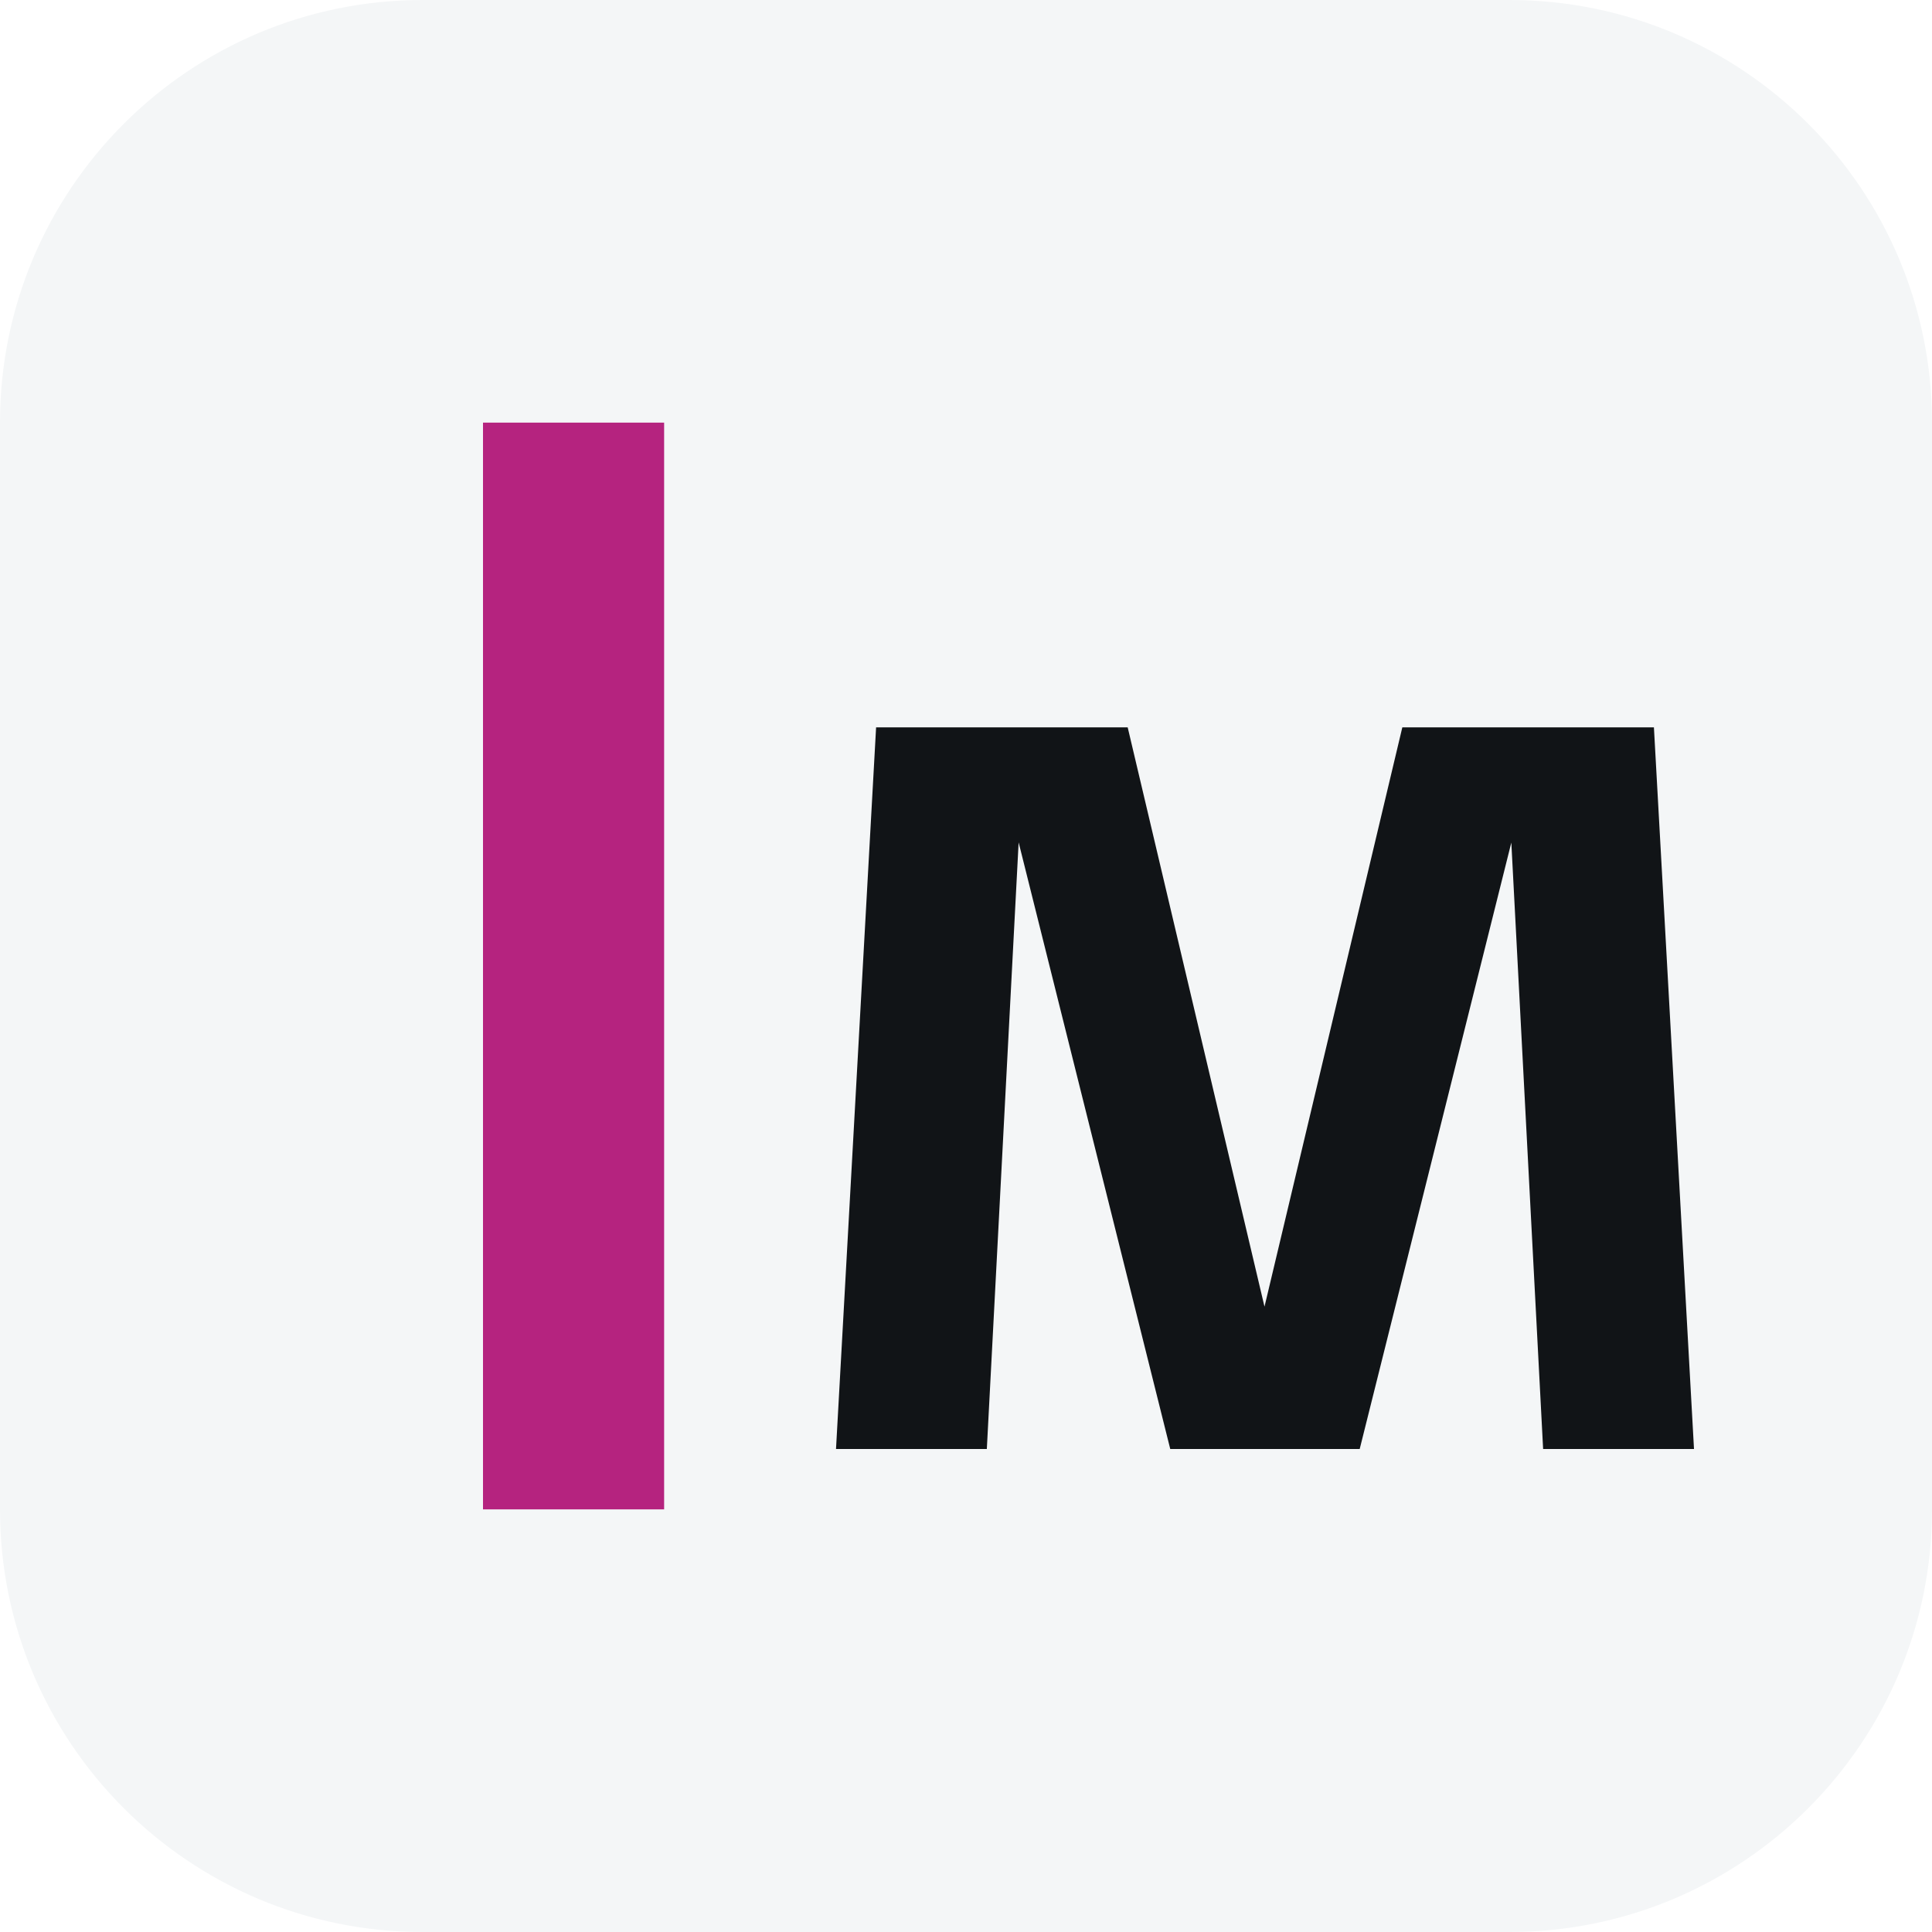
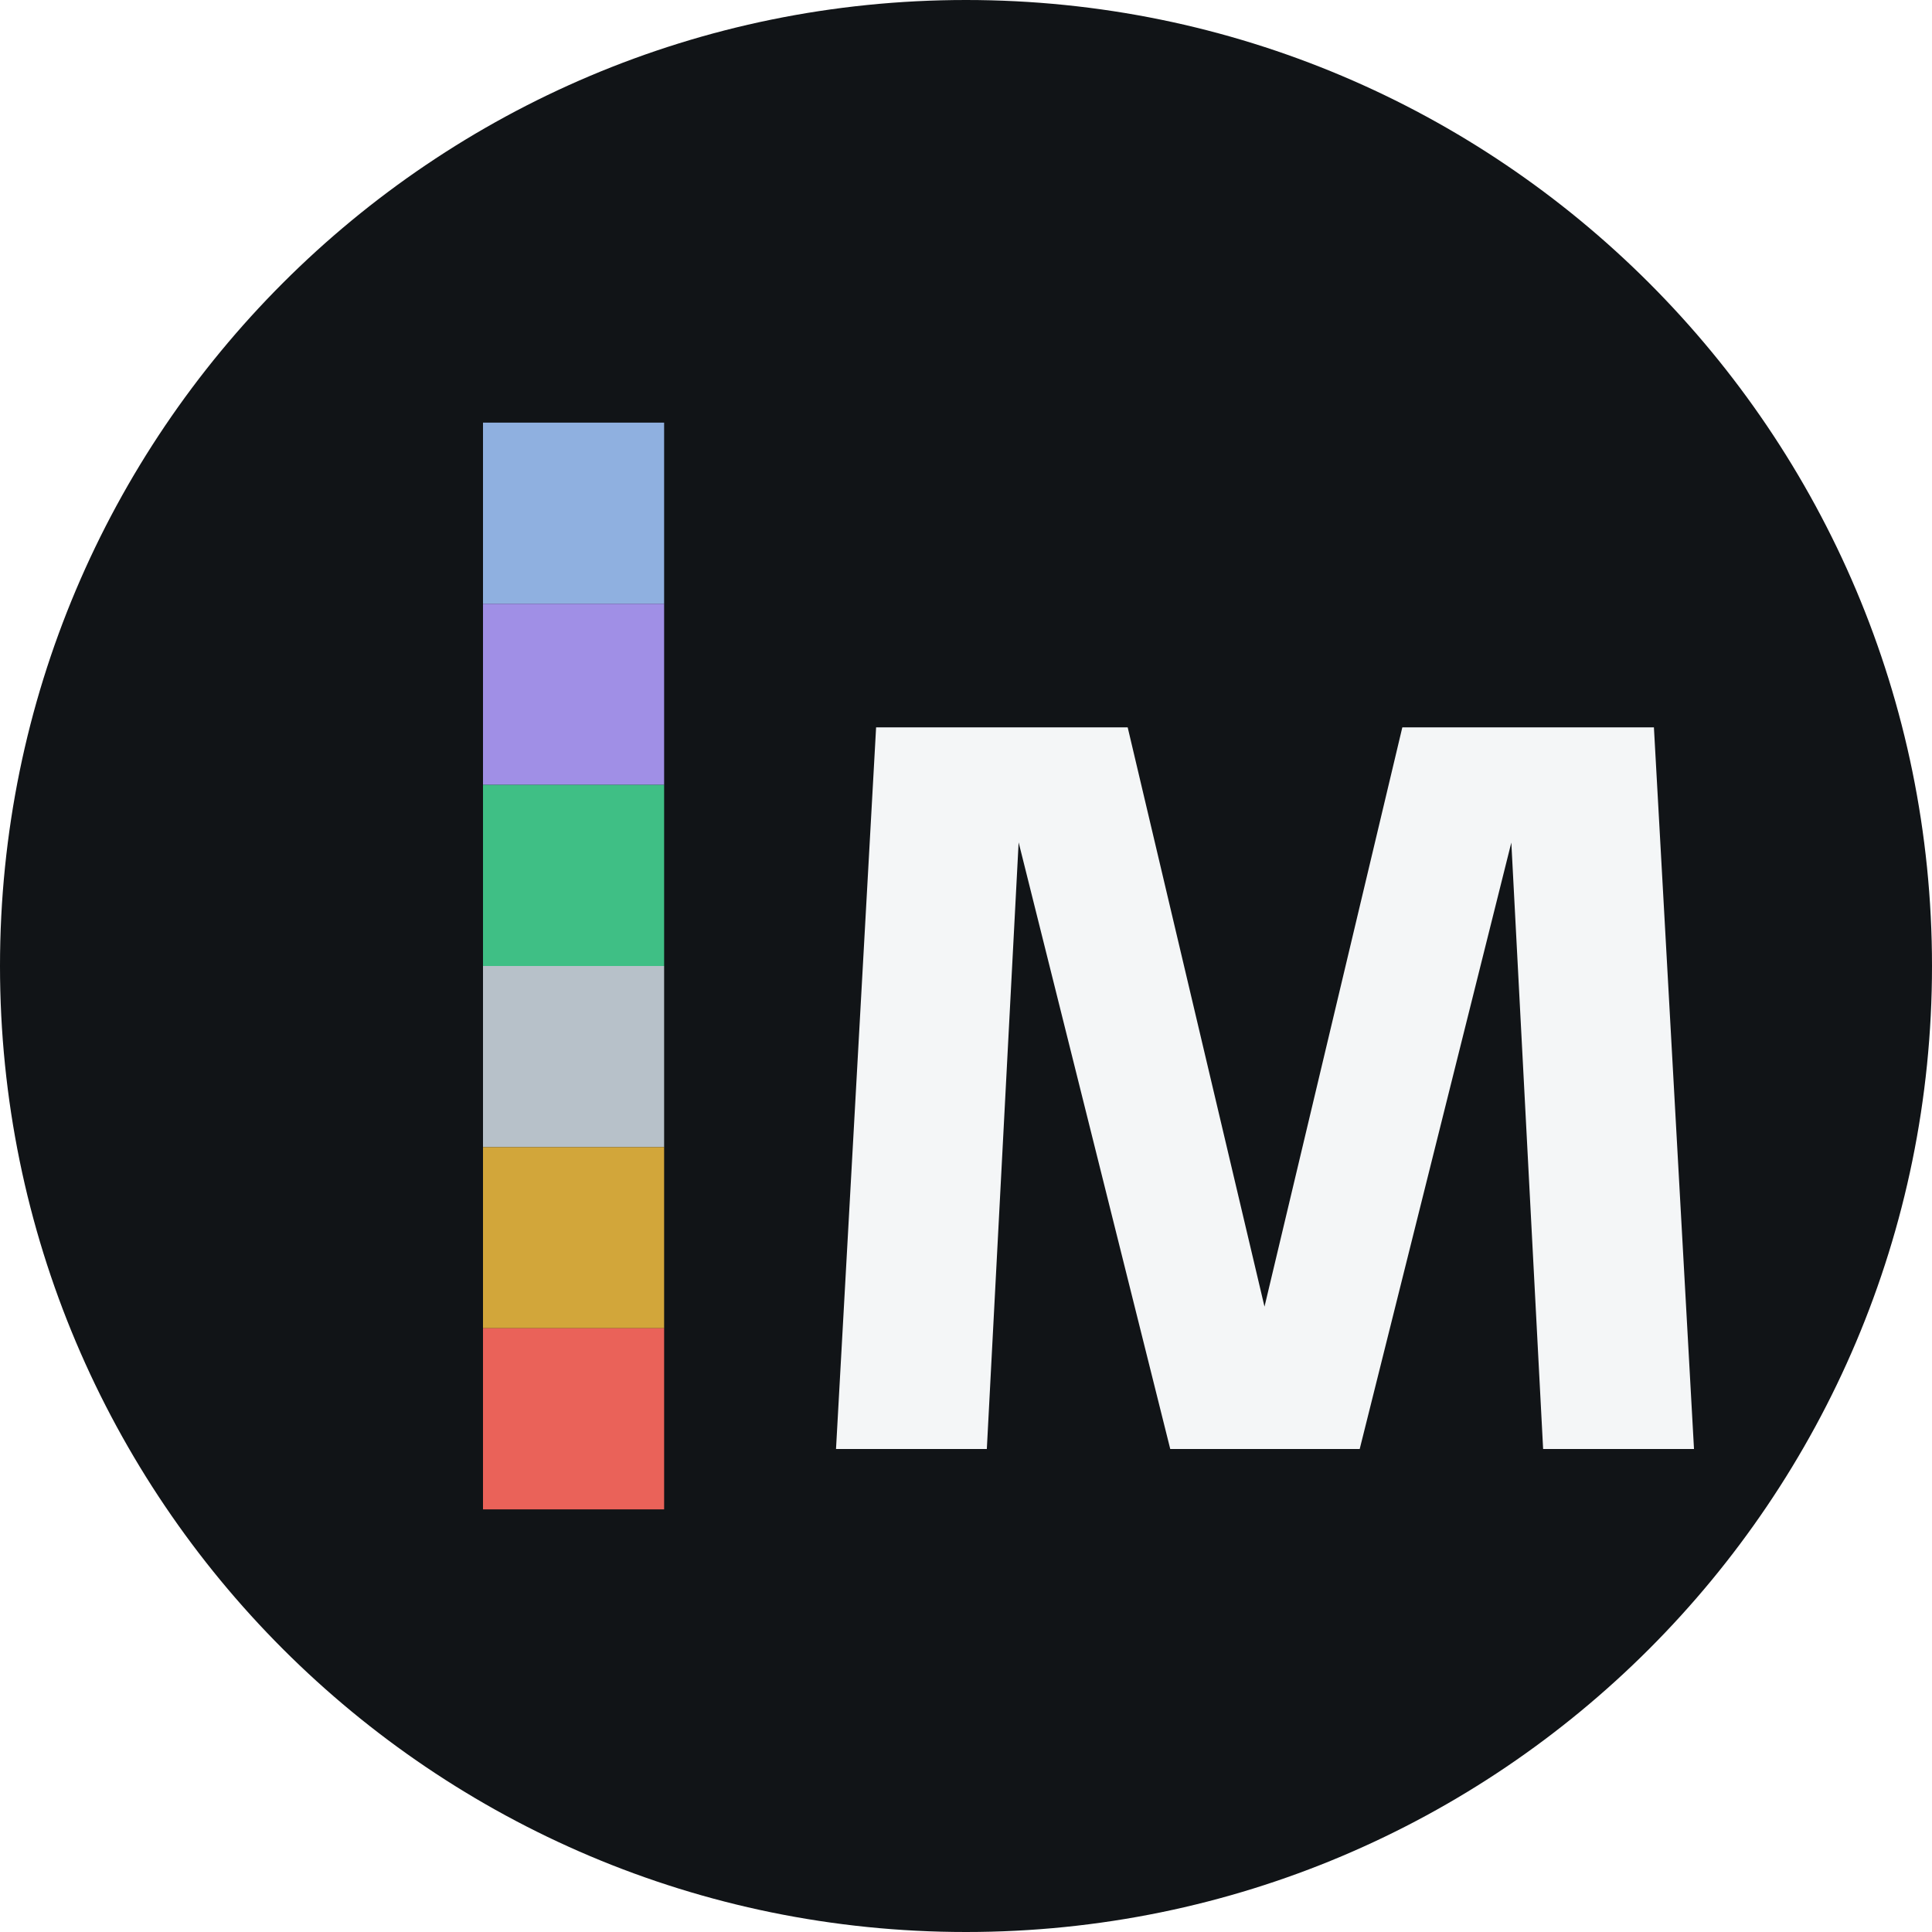
<svg xmlns="http://www.w3.org/2000/svg" viewBox="0 0 32 32" width="32" height="32" role="img" aria-label="The Margin Wars">
-   <rect width="32" height="32" rx="7" fill="#F4F6F7" />
-   <rect x="8" y="7" width="3" height="18" fill="#B5237F" />
-   <g>
-     <path d="M13.847 24.0 14.511 12.047H18.678L21.093 22.273H20.794L23.227 12.047H27.394L28.058 24.0H25.559L25.028 13.873H25.053L22.521 24.0H19.383L16.852 13.873H16.876L16.345 24.0Z" fill="#111417" />
-   </g>
+   <rect width="32" height="32" rx="16" fill="#111417" />
+   <rect x="8.00" y="7.00" width="3.00" height="3.00" fill="#8FB0E0" />
+   <rect x="8.00" y="10.00" width="3.00" height="3.00" fill="#A08FE6" />
+   <rect x="8.00" y="13.00" width="3.00" height="3.00" fill="#3FBF85" />
+   <rect x="8.00" y="16.00" width="3.00" height="3.00" fill="#B7C1C9" />
+   <rect x="8.00" y="19.00" width="3.00" height="3.00" fill="#D2A63A" />
+   <rect x="8.00" y="22.00" width="3.00" height="3.00" fill="#EA6259" />
+   <path d="M13.847 24.0 14.511 12.047H18.678L21.093 22.273H20.794L23.227 12.047H27.394L28.058 24.0H25.559L25.028 13.873H25.053L22.521 24.0H19.383L16.852 13.873H16.876L16.345 24.0Z" fill="#F4F6F7" />
</svg>
